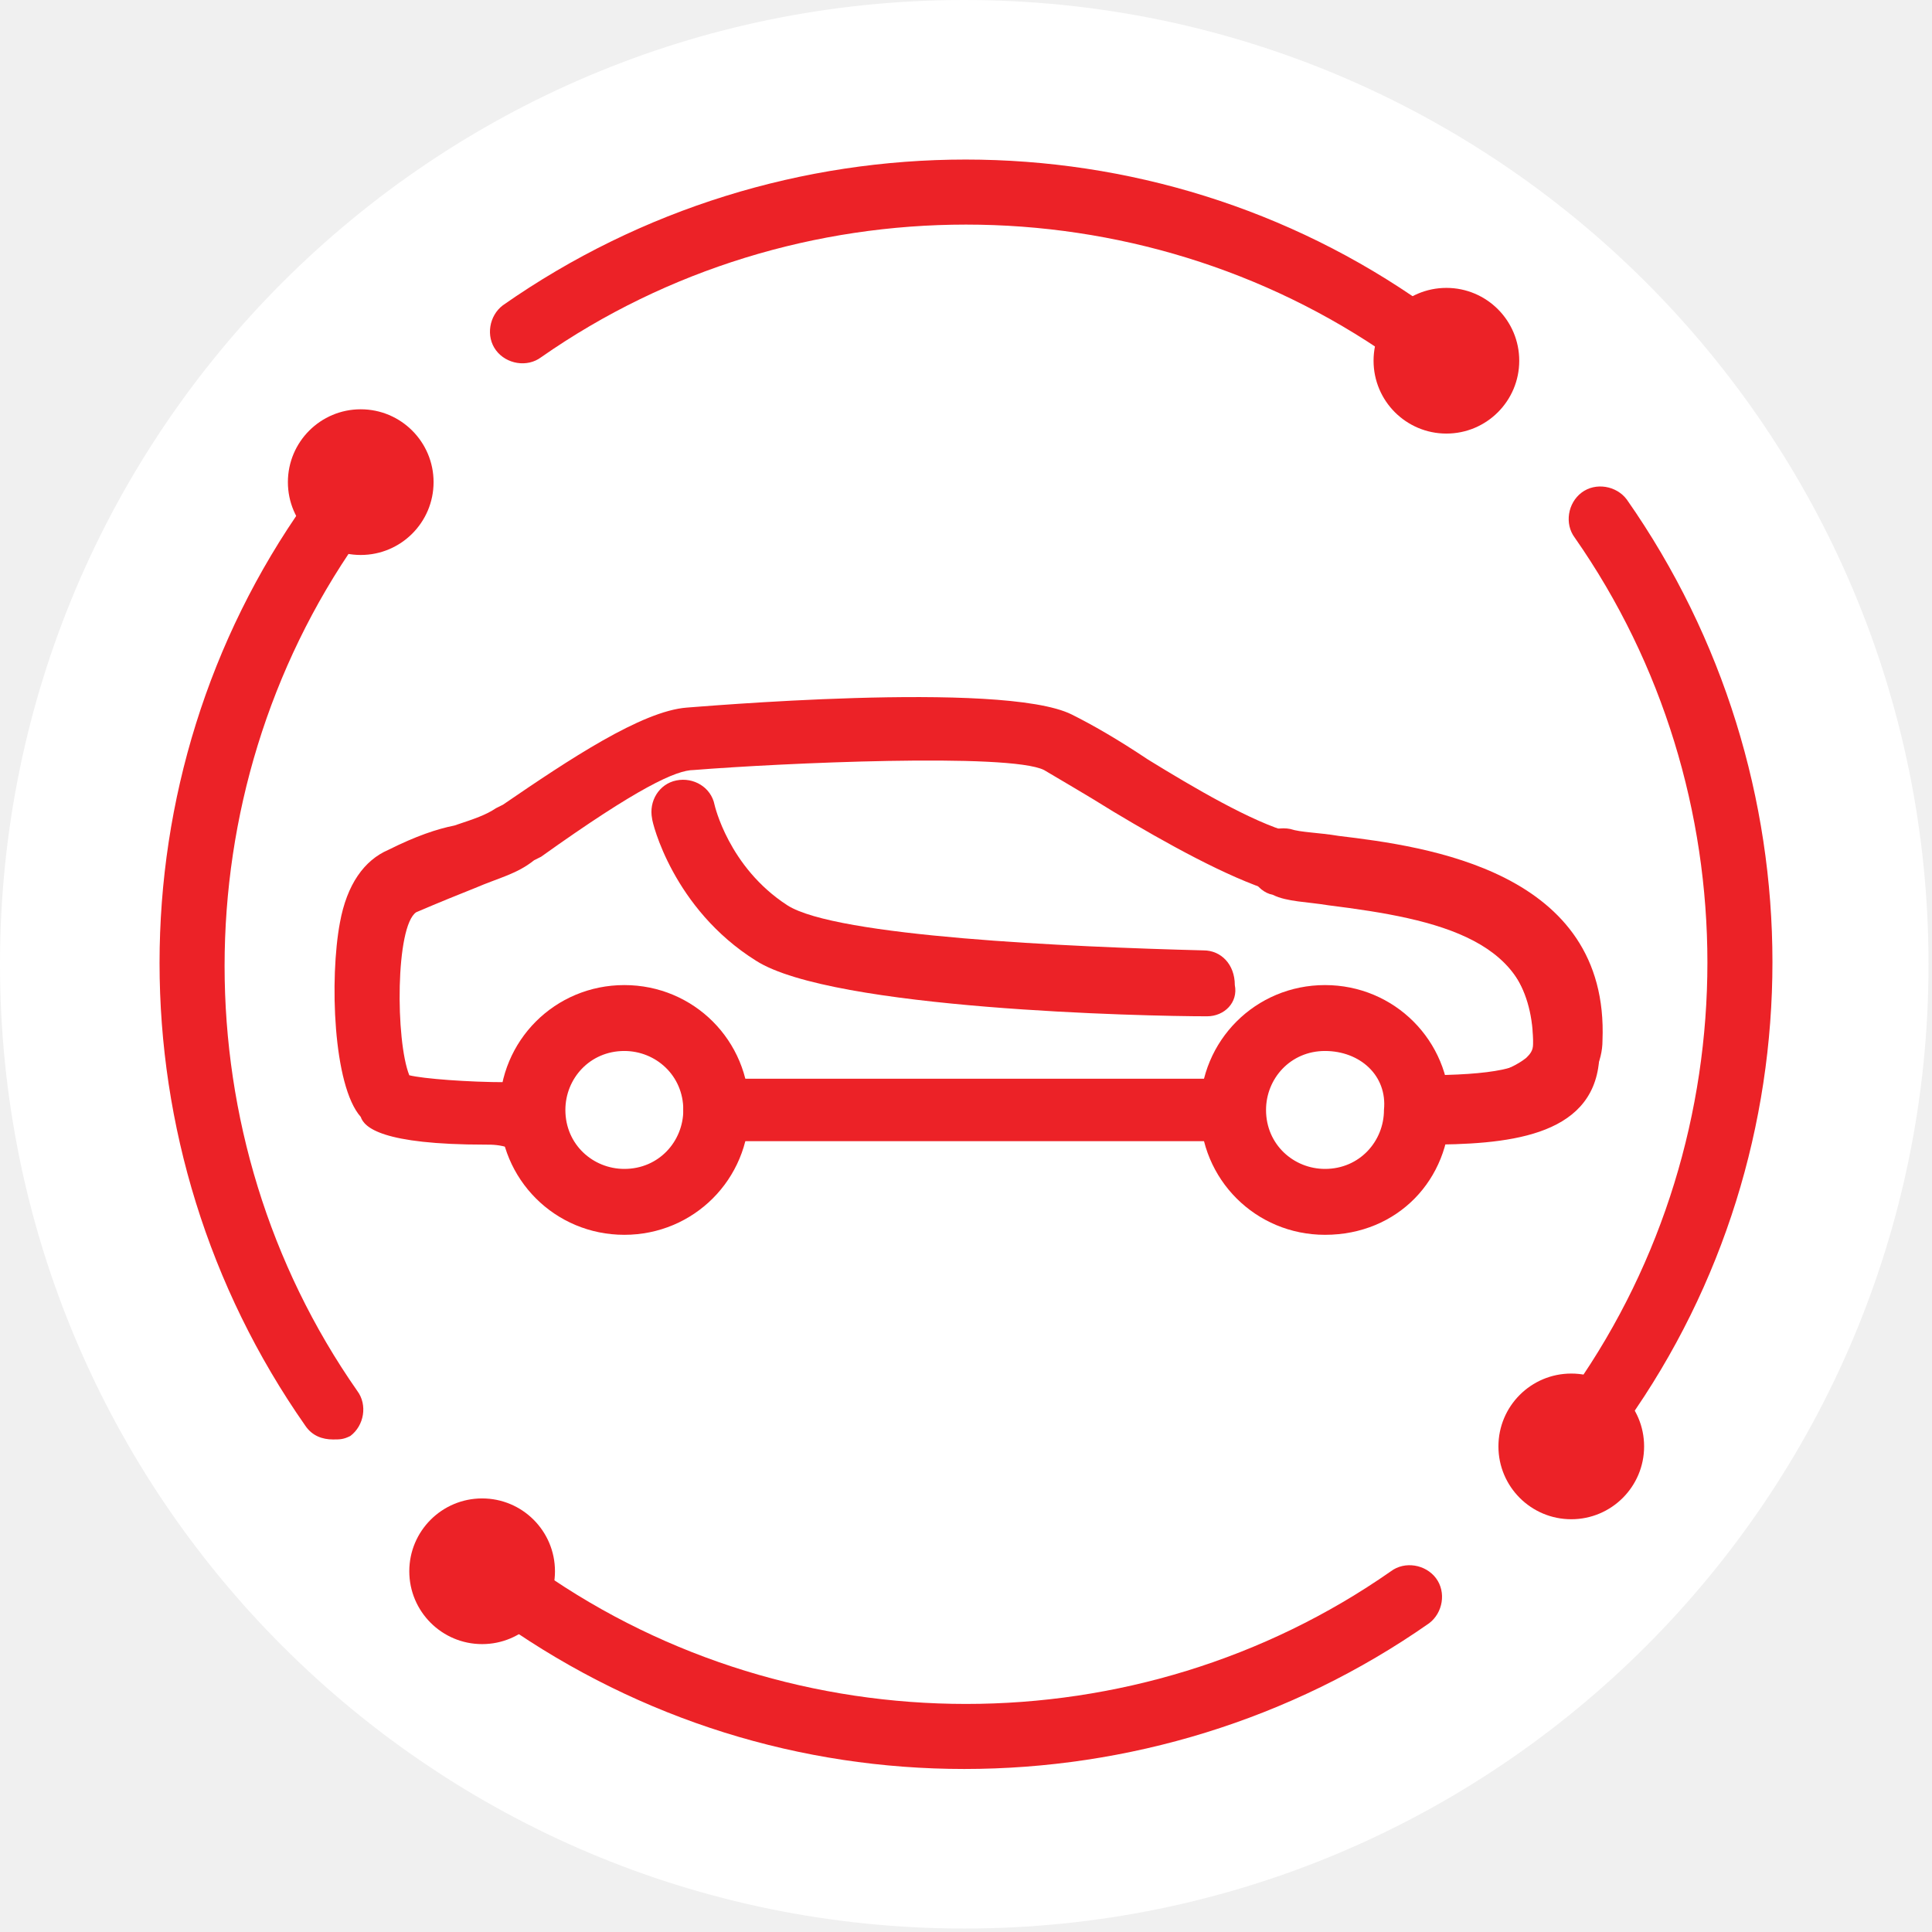
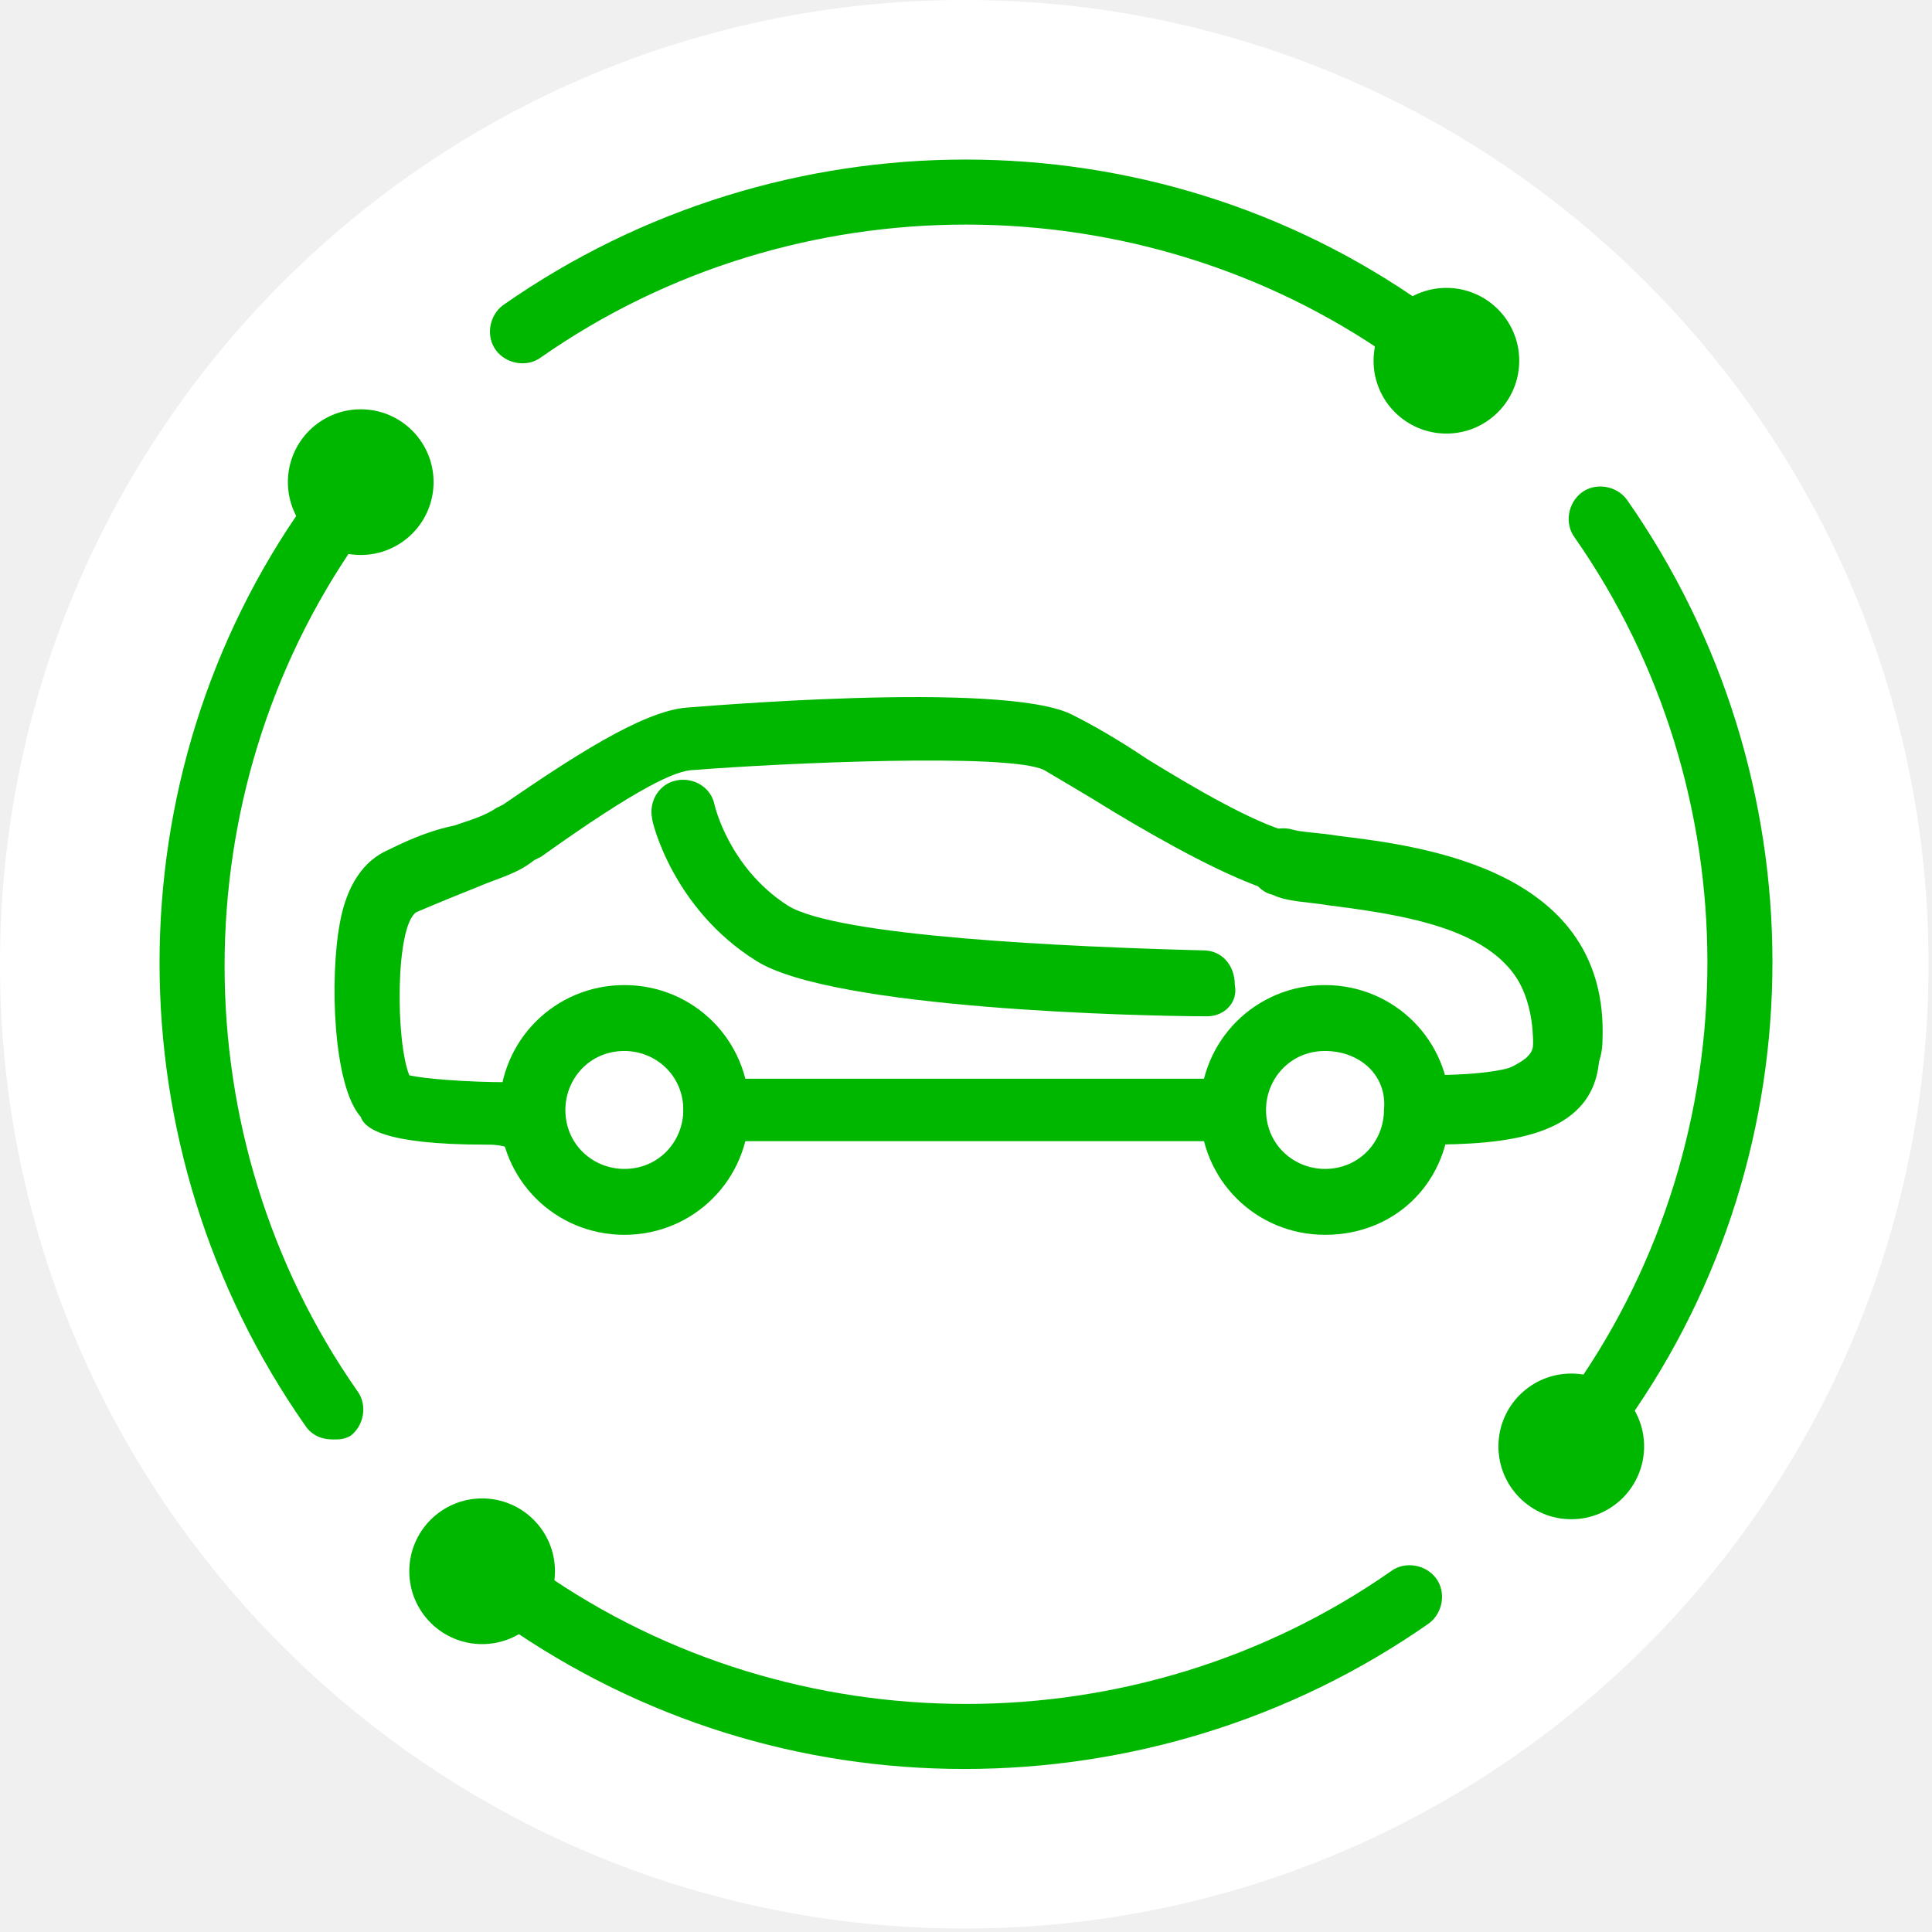
<svg xmlns="http://www.w3.org/2000/svg" version="1.1" id="Layer_1" x="0px" y="0px" viewBox="0 0 55.7 55.7" style="enable-background:new 0 0 55.7 55.7;" xml:space="preserve">
  <style type="text/css">
	.st0{fill:#FFFFFF;}
- 	.st1{fill:#EC2227;}
+ 	.st1{fill:#00B700;}
</style>
  <circle id="XMLID_40_" class="st0" cx="27.8" cy="27.8" r="27.8" />
  <g id="XMLID_3591_">
    <g id="XMLID_3602_">
      <path id="XMLID_3612_" class="st1" d="M14,33c-3,0-3.5-0.5-3.6-0.8c-0.8-0.9-0.9-4-0.6-5.6c0.2-1.1,0.7-1.8,1.4-2.1    c0.8-0.4,1.4-0.6,1.9-0.7c0.6-0.2,0.9-0.3,1.2-0.5l0.2-0.1c1.9-1.3,4-2.7,5.3-2.8c0.1,0,9.1-0.8,11.1,0.2c0.6,0.3,1.3,0.7,2.2,1.3    c1.3,0.8,3,1.8,4.1,2.1c0.3,0.1,0.7,0.1,1.3,0.2c2.5,0.3,7.8,1,7.6,6.3c0,0,0,0,0,0.1c-0.2,2.2-2.7,2.4-5,2.4    c-0.5,0-0.9-0.4-0.9-0.9S40.5,31,41,31c2,0,3.1-0.2,3.2-0.7c0.1-3.4-2.8-4-6-4.4c-0.6-0.1-1.1-0.1-1.5-0.2    c-1.3-0.4-3.1-1.4-4.6-2.3c-0.8-0.5-1.5-0.9-2-1.2c-1-0.5-7.6-0.2-10.1,0c-0.5,0-1.6,0.5-4.4,2.5l-0.2,0.1c-0.5,0.4-1,0.5-1.7,0.8    c-0.5,0.2-1,0.4-1.7,0.7c-0.6,0.4-0.6,3.7-0.2,4.7c0.4,0.1,1.7,0.2,2.8,0.2c0.5,0,1,0.4,1,0.9c0,0.5-0.4,1-0.9,1    C14.4,33,14.2,33,14,33z" />
      <path id="XMLID_3609_" class="st1" d="M38.2,35.6c-2,0-3.6-1.6-3.6-3.6s1.6-3.6,3.6-3.6s3.6,1.6,3.6,3.6S40.3,35.6,38.2,35.6z     M38.2,30.3c-1,0-1.7,0.8-1.7,1.7c0,1,0.8,1.7,1.7,1.7c1,0,1.7-0.8,1.7-1.7C40,31,39.2,30.3,38.2,30.3z" />
      <path id="XMLID_3606_" class="st1" d="M18,35.6c-2,0-3.6-1.6-3.6-3.6s1.6-3.6,3.6-3.6c2,0,3.6,1.6,3.6,3.6S20,35.6,18,35.6z     M18,30.3c-1,0-1.7,0.8-1.7,1.7c0,1,0.8,1.7,1.7,1.7c1,0,1.7-0.8,1.7-1.7C19.7,31,18.9,30.3,18,30.3z" />
      <path id="XMLID_3605_" class="st1" d="M34.8,29.3C34.8,29.3,34.8,29.3,34.8,29.3c-1.8,0-10.8-0.2-13-1.6c-2.4-1.5-3-4-3-4.1    c-0.1-0.5,0.2-1,0.7-1.1c0.5-0.1,1,0.2,1.1,0.7c0,0,0.4,1.8,2.1,2.9c1.4,0.9,8.1,1.2,12,1.3c0.5,0,0.9,0.4,0.9,1    C35.7,28.9,35.3,29.3,34.8,29.3z" />
      <path id="XMLID_3604_" class="st1" d="M35.6,32.9H20.6c-0.5,0-0.9-0.4-0.9-0.9c0-0.5,0.4-0.9,0.9-0.9h14.9c0.5,0,0.9,0.4,0.9,0.9    C36.5,32.5,36.1,32.9,35.6,32.9z" />
      <path id="XMLID_3603_" class="st1" d="M41.9,32.9c-0.2,0-0.4,0-0.5,0c-0.5-0.1-0.9-0.5-0.8-1c0.1-0.5,0.5-0.9,1-0.8    c0.9,0.1,1.9-0.2,2.4-0.6c0.1-0.1,0.2-0.2,0.2-0.4c0,0,0,0,0,0c0.1-3-2.7-3.6-5.9-4c-0.6-0.1-1.2-0.1-1.6-0.3    c-0.5-0.1-0.8-0.7-0.7-1.2c0.1-0.5,0.7-0.8,1.2-0.7c0.3,0.1,0.8,0.1,1.4,0.2c2.5,0.3,7.8,1,7.6,5.9c0,0.6-0.3,1.2-0.8,1.7    C44.5,32.5,43.2,32.9,41.9,32.9z" />
    </g>
    <g id="XMLID_3599_">
      <path id="XMLID_3601_" class="st1" d="M9.6,41.5c-0.3,0-0.6-0.1-0.8-0.4c-5.6-8-5.6-18.7,0-26.6c0.3-0.4,0.9-0.5,1.3-0.2    c0.4,0.3,0.5,0.9,0.2,1.3c-5.1,7.3-5.1,17.2,0,24.5c0.3,0.4,0.2,1-0.2,1.3C9.9,41.5,9.8,41.5,9.6,41.5z" />
      <path id="XMLID_3600_" class="st1" d="M27.8,51c-4.7,0-9.3-1.4-13.3-4.2c-0.4-0.3-0.5-0.9-0.2-1.3c0.3-0.4,0.9-0.5,1.3-0.2    c7.3,5.1,17.2,5.1,24.5,0c0.4-0.3,1-0.2,1.3,0.2c0.3,0.4,0.2,1-0.2,1.3C37.2,49.6,32.5,51,27.8,51z" />
    </g>
    <g id="XMLID_3596_">
      <path id="XMLID_3598_" class="st1" d="M40.6,10.5c-0.2,0-0.4-0.1-0.5-0.2c-7.3-5.1-17.2-5.1-24.5,0c-0.4,0.3-1,0.2-1.3-0.2    c-0.3-0.4-0.2-1,0.2-1.3c8-5.6,18.7-5.6,26.6,0c0.4,0.3,0.5,0.9,0.2,1.3C41.2,10.4,40.9,10.5,40.6,10.5z" />
      <path id="XMLID_3597_" class="st1" d="M46.1,41.5c-0.2,0-0.4-0.1-0.5-0.2c-0.4-0.3-0.5-0.9-0.2-1.3c5.1-7.3,5.1-17.2,0-24.5    c-0.3-0.4-0.2-1,0.2-1.3c0.4-0.3,1-0.2,1.3,0.2c5.6,8,5.6,18.7,0,26.6C46.7,41.4,46.4,41.5,46.1,41.5z" />
    </g>
    <circle id="XMLID_3595_" class="st1" cx="45.3" cy="41.7" r="2.1" />
    <circle id="XMLID_3594_" class="st1" cx="10.4" cy="13.9" r="2.1" />
    <circle id="XMLID_3593_" class="st1" cx="41.7" cy="10.4" r="2.1" />
    <circle id="XMLID_3592_" class="st1" cx="13.9" cy="45.3" r="2.1" />
  </g>
</svg>
